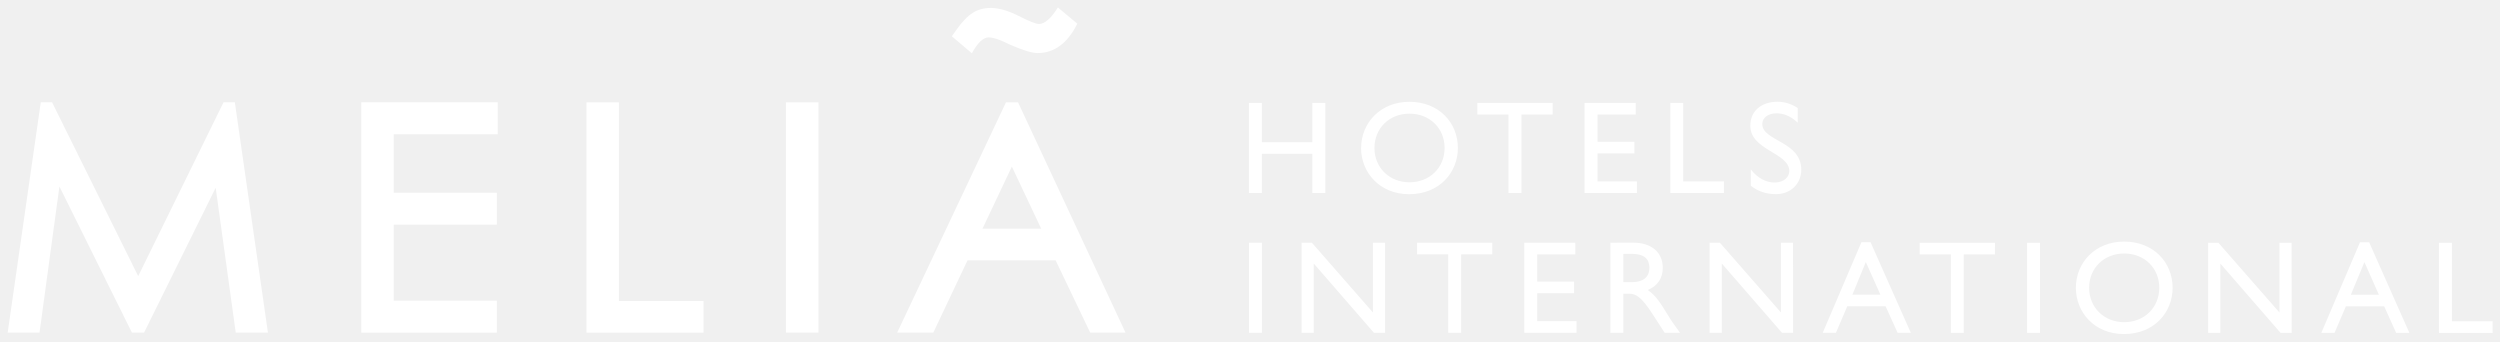
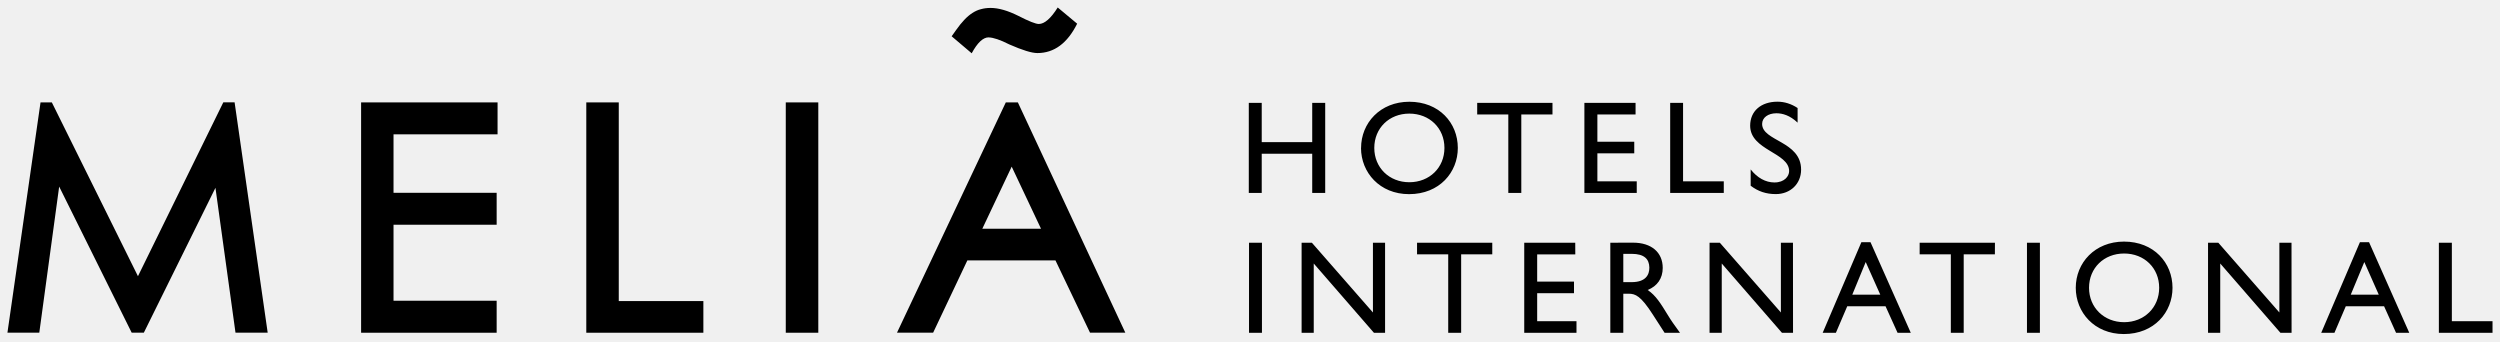
- <svg xmlns="http://www.w3.org/2000/svg" width="167.299" height="22.851" viewBox="0 0 44.264 6.046" version="1.1" id="svg218">
-   <defs id="defs212">
-     <clipPath id="clipPath236" clipPathUnits="userSpaceOnUse">
-       <path id="path234" d="M 0,0 H 599.528 V 595.276 H 0 Z" />
-     </clipPath>
-     <clipPath id="clipPath266" clipPathUnits="userSpaceOnUse">
-       <path id="path264" d="M 0,0 H 599.528 V 595.276 H 0 Z" />
-     </clipPath>
-     <clipPath id="clipPath288" clipPathUnits="userSpaceOnUse">
-       <path id="path286" d="M 0,0 H 599.528 V 595.276 H 0 Z" />
-     </clipPath>
-     <clipPath id="clipPath344" clipPathUnits="userSpaceOnUse">
-       <path id="path342" d="M 0,0 H 599.528 V 595.276 H 0 Z" />
-     </clipPath>
-     <clipPath id="clipPath492" clipPathUnits="userSpaceOnUse">
-       <path id="path490" d="M 0,0 H 599.528 V 595.276 H 0 Z" />
-     </clipPath>
-     <clipPath id="clipPath512" clipPathUnits="userSpaceOnUse">
-       <path id="path510" d="M 0,0 H 599.528 V 595.276 H 0 Z" />
-     </clipPath>
-     <clipPath id="clipPath592" clipPathUnits="userSpaceOnUse">
-       <path id="path590" d="M 0,0 H 599.528 V 595.276 H 0 Z" />
-     </clipPath>
-     <clipPath id="clipPath692" clipPathUnits="userSpaceOnUse">
-       <path id="path690" d="M 0,0 H 599.528 V 595.276 H 0 Z" />
-     </clipPath>
-     <clipPath id="clipPath738" clipPathUnits="userSpaceOnUse">
-       <path id="path736" d="m 500.74,22.605 h 73.701 V 62.362 H 500.74 Z" />
-     </clipPath>
-     <clipPath id="clipPath754" clipPathUnits="userSpaceOnUse">
-       <path id="path752" d="m 500.74,22.605 h 67.718 V 62.362 H 500.74 Z" />
-     </clipPath>
-     <clipPath id="clipPath846" clipPathUnits="userSpaceOnUse">
-       <path id="path844" d="m 500.74,22.605 h 73.701 V 62.362 H 500.74 Z" />
-     </clipPath>
-     <clipPath id="clipPath1782" clipPathUnits="userSpaceOnUse">
-       <path id="path1780" d="M 0,841.89 H 595.276 V 0 H 0 Z" />
-     </clipPath>
-     <clipPath id="clipPath1808" clipPathUnits="userSpaceOnUse">
-       <path id="path1806" d="M 0,0 H 595.275 V 841.89 H 0 Z" />
-     </clipPath>
-     <clipPath id="clipPath1816" clipPathUnits="userSpaceOnUse">
-       <path id="path1814" d="M -1,842.89 H 596.276 V -1 H -1 Z" />
-     </clipPath>
-     <clipPath id="clipPath1820" clipPathUnits="userSpaceOnUse">
-       <path id="path1818" d="M 0,0 H 595.276 V 841.89 H 0 Z" />
-     </clipPath>
-     <clipPath id="clipPath1824" clipPathUnits="userSpaceOnUse">
-       <path id="path1822" d="M 1305.885,0 H 710.61 v 841.89 h 595.275 z" />
-     </clipPath>
-     <linearGradient id="linearGradient1834" spreadMethod="pad" gradientTransform="matrix(0.3896248,-2.209688,2.209688,0.3896248,454.964,91.27396)" gradientUnits="userSpaceOnUse" y2="0" x2="1" y1="0" x1="0">
-       <stop id="stop1830" offset="0" style="stop-opacity:1;stop-color:#d75e15" />
-       <stop id="stop1832" offset="1" style="stop-opacity:1;stop-color:#f5aa06" />
-     </linearGradient>
-     <linearGradient id="linearGradient1846" spreadMethod="pad" gradientTransform="matrix(22.72245,-22.72245,22.72245,22.72245,463.6701,108.6894)" gradientUnits="userSpaceOnUse" y2="0" x2="1" y1="0" x1="0">
-       <stop id="stop1840" offset="0" style="stop-opacity:1;stop-color:#fece56" />
-       <stop id="stop1842" offset="0.196" style="stop-opacity:1;stop-color:#f5a906" />
-       <stop id="stop1844" offset="1" style="stop-opacity:1;stop-color:#e8600d" />
-     </linearGradient>
-     <clipPath id="clipPath1850" clipPathUnits="userSpaceOnUse">
-       <path id="path1848" d="M 0,0 H 595.276 V 841.89 H 0 Z" />
-     </clipPath>
-     <linearGradient id="linearGradient1862" spreadMethod="pad" gradientTransform="matrix(37.5433,-13.66464,13.66464,37.5433,460.4051,95.24416)" gradientUnits="userSpaceOnUse" y2="0" x2="1" y1="0" x1="0">
-       <stop id="stop1856" offset="0" style="stop-opacity:1;stop-color:#a6a4a1" />
-       <stop id="stop1858" offset="0.288" style="stop-opacity:1;stop-color:#ffffff" />
-       <stop id="stop1860" offset="1" style="stop-opacity:1;stop-color:#a6a4a1" />
-     </linearGradient>
-     <clipPath id="clipPath1866" clipPathUnits="userSpaceOnUse">
-       <path id="path1864" d="m 473.175,84.82 c -0.016,0 -2.008,-0.078 -2.069,-0.079 v 0 c -4.661,-0.187 -8.609,-0.484 -11.827,-0.799 v 0 h -10e-4 c 0.86,-2.854 2.606,-5.232 5.017,-6.844 v 0 c 2.188,-1.472 4.911,-2.306 8.011,-2.306 v 0 c 6.877,0 13.671,4.144 17.536,10.065 v 0 c -1.48,0.017 -5.184,0.044 -8.916,0.044 v 0 c -2.923,0 -5.856,-0.021 -7.751,-0.081" />
-     </clipPath>
-     <clipPath id="clipPath1870" clipPathUnits="userSpaceOnUse">
-       <path id="path1868" d="m 459.278,84.901 h 30.564 V 74.792 h -30.564 z" />
-     </clipPath>
-     <clipPath id="clipPath1874" clipPathUnits="userSpaceOnUse">
-       <path id="path1872" d="m 459.278,84.901 h 30.563 v -10.108 h -30.563 z" />
-     </clipPath>
-     <linearGradient id="linearGradient1886" spreadMethod="pad" gradientTransform="matrix(0,10.1093,-10.1093,0,474.5596,74.79285)" gradientUnits="userSpaceOnUse" y2="0" x2="1" y1="0" x1="0">
-       <stop id="stop1880" offset="0" style="stop-opacity:1;stop-color:#706f6f" />
-       <stop id="stop1882" offset="0.497" style="stop-opacity:1;stop-color:#000000" />
-       <stop id="stop1884" offset="1" style="stop-opacity:1;stop-color:#ffffff" />
-     </linearGradient>
-     <mask id="mask1888" height="1" width="1" y="0" x="0" maskUnits="userSpaceOnUse">
-       <g id="g1912">
-         <g id="g1910" clip-path="url(#clipPath1870)">
-           <path id="path1890" style="fill:#000000;fill-opacity:1;fill-rule:nonzero;stroke:none" d="m 459.278,84.901 h 30.563 V 74.793 h -30.563 z" />
-           <g id="g1908">
-             <g id="g1892" />
-             <g id="g1906">
-               <g id="g1904" clip-path="url(#clipPath1874)">
-                 <g id="g1902">
-                   <g id="g1900">
-                     <g id="g1898">
-                       <g id="g1896">
-                         <path id="path1894" style="fill:url(#linearGradient1886);stroke:none" d="M 489.841,84.901 H 459.278 V 74.793 h 30.563 z" />
-                       </g>
-                     </g>
-                   </g>
-                 </g>
-               </g>
-             </g>
-           </g>
-         </g>
-       </g>
-     </mask>
-     <clipPath id="clipPath1916" clipPathUnits="userSpaceOnUse">
-       <path id="path1914" d="m 459.278,84.901 h 30.564 V 74.792 h -30.564 z" />
-     </clipPath>
-     <linearGradient id="linearGradient1928" spreadMethod="pad" gradientTransform="matrix(0,10.1093,-10.1093,0,474.5596,74.79157)" gradientUnits="userSpaceOnUse" y2="0" x2="1" y1="0" x1="0">
-       <stop id="stop1922" offset="0" style="stop-opacity:1;stop-color:#891725" />
-       <stop id="stop1924" offset="0.497" style="stop-opacity:1;stop-color:#b3182e" />
-       <stop id="stop1926" offset="1" style="stop-opacity:1;stop-color:#891725" />
-     </linearGradient>
-     <clipPath id="clipPath1932" clipPathUnits="userSpaceOnUse">
-       <path id="path1930" d="m 462.623,99.4 c 2.84,0.271 6.552,0.482 10.187,0.542 v 0 c 0.711,0.016 2.074,0.305 2.838,1.438 v 0 c 1.427,2.119 2.83,4.252 4.819,4.963 v 0 c 0.037,0.014 0.07,0.029 0.106,0.049 v 0 c 3.031,1.154 7.038,-1.663 9.806,-6.541 v 0 h 1.922 c -1.793,5.135 -6.548,8.599 -12.845,8.599 v 0 c -6.483,0 -12.882,-3.681 -16.833,-9.05" />
-     </clipPath>
-     <clipPath id="clipPath1936" clipPathUnits="userSpaceOnUse">
-       <path id="path1934" d="m 459.713,117.987 h 35.493 V 89.866 h -35.493 z" />
-     </clipPath>
-     <clipPath id="clipPath1940" clipPathUnits="userSpaceOnUse">
-       <path id="path1938" d="m 459.713,117.987 h 35.493 V 89.866 h -35.493 z" />
-     </clipPath>
-     <linearGradient id="linearGradient1952" spreadMethod="pad" gradientTransform="matrix(26.07278,-9.489713,9.489713,26.07278,465.8169,108.1639)" gradientUnits="userSpaceOnUse" y2="0" x2="1" y1="0" x1="0">
-       <stop id="stop1946" offset="0" style="stop-opacity:1;stop-color:#ffffff" />
-       <stop id="stop1948" offset="0.086" style="stop-opacity:1;stop-color:#ffffff" />
-       <stop id="stop1950" offset="1" style="stop-opacity:1;stop-color:#282727" />
-     </linearGradient>
-     <mask id="mask1954" height="1" width="1" y="0" x="0" maskUnits="userSpaceOnUse">
-       <g id="g1978">
-         <g id="g1976" clip-path="url(#clipPath1936)">
-           <path id="path1956" style="fill:#000000;fill-opacity:1;fill-rule:nonzero;stroke:none" d="m 459.713,117.987 h 35.493 V 89.866 h -35.493 z" />
-           <g id="g1974">
-             <g id="g1958" />
-             <g id="g1972">
-               <g id="g1970" clip-path="url(#clipPath1940)">
-                 <g id="g1968">
-                   <g id="g1966">
-                     <g id="g1964">
-                       <g id="g1962">
-                         <path id="path1960" style="fill:url(#linearGradient1952);stroke:none" d="m 459.713,100.463 29.115,-10.597 6.378,17.524 -29.112,10.597 z" />
-                       </g>
-                     </g>
-                   </g>
-                 </g>
-               </g>
-             </g>
-           </g>
-         </g>
-       </g>
-     </mask>
-     <clipPath id="clipPath1982" clipPathUnits="userSpaceOnUse">
-       <path id="path1980" d="m 459.713,117.987 h 35.493 V 89.866 h -35.493 z" />
-     </clipPath>
-     <linearGradient id="linearGradient1994" spreadMethod="pad" gradientTransform="matrix(26.07278,-9.489713,9.489713,26.07278,465.8042,108.169)" gradientUnits="userSpaceOnUse" y2="0" x2="1" y1="0" x1="0">
-       <stop id="stop1988" offset="0" style="stop-opacity:1;stop-color:#fece56" />
-       <stop id="stop1990" offset="0.086" style="stop-opacity:1;stop-color:#fece56" />
-       <stop id="stop1992" offset="1" style="stop-opacity:1;stop-color:#f1990d" />
-     </linearGradient>
-     <clipPath id="clipPath1998" clipPathUnits="userSpaceOnUse">
-       <path id="path1996" d="m 475.927,84.874 c -0.702,-0.582 -1.52,-1.433 -1.884,-2.205 v 0 c -2.512,-4.239 -3.381,-8.388 -11.124,-2.047 v 0 c 0,0 -1.233,0.11 -2.074,-0.05 v 0 c 0.855,-1.297 1.939,-2.412 3.217,-3.315 v 0 c 0.09,-0.06 0.172,-0.113 0.238,-0.159 v 0 c 0.144,-0.106 0.293,-0.193 0.438,-0.285 v 0 c 2.106,-1.288 4.673,-2.021 7.568,-2.021 v 0 c 6.877,0 13.671,4.144 17.536,10.065 v 0 c -0.66,0.003 -1.747,0.017 -3.076,0.023 v 0 c -1.69,0.01 -3.805,0.015 -5.895,0.015 v 0 c -1.745,0 -3.479,-0.002 -4.944,-0.021" />
-     </clipPath>
-     <clipPath id="clipPath2002" clipPathUnits="userSpaceOnUse">
-       <path id="path2000" d="m 455.744,98.833 h 39.2 V 60.348 h -39.2 z" />
-     </clipPath>
-     <clipPath id="clipPath2006" clipPathUnits="userSpaceOnUse">
-       <path id="path2004" d="m 455.744,98.833 h 39.2 v -38.484 h -39.2 z" />
-     </clipPath>
-     <linearGradient id="linearGradient2020" spreadMethod="pad" gradientTransform="matrix(12.99124,17.23996,-17.23996,12.99124,470.1289,72.6698)" gradientUnits="userSpaceOnUse" y2="0" x2="1" y1="0" x1="0">
-       <stop id="stop2012" offset="0" style="stop-opacity:1;stop-color:#000000" />
-       <stop id="stop2014" offset="0.012" style="stop-opacity:1;stop-color:#000000" />
-       <stop id="stop2016" offset="0.638" style="stop-opacity:1;stop-color:#c6c6c6" />
-       <stop id="stop2018" offset="1" style="stop-opacity:1;stop-color:#ffffff" />
-     </linearGradient>
-     <mask id="mask2022" height="1" width="1" y="0" x="0" maskUnits="userSpaceOnUse">
-       <g id="g2046">
-         <g id="g2044" clip-path="url(#clipPath2002)">
-           <path id="path2024" style="fill:#000000;fill-opacity:1;fill-rule:nonzero;stroke:none" d="m 455.744,98.833 h 39.2 V 60.349 h -39.2 z" />
-           <g id="g2042">
-             <g id="g2026" />
-             <g id="g2040">
-               <g id="g2038" clip-path="url(#clipPath2006)">
-                 <g id="g2036">
-                   <g id="g2034">
-                     <g id="g2032">
-                       <g id="g2030">
-                         <path id="path2028" style="fill:url(#linearGradient2020);stroke:none" d="m 455.744,78.126 23.599,-17.777 15.601,20.705 -23.6,17.779 z" />
-                       </g>
-                     </g>
-                   </g>
-                 </g>
-               </g>
-             </g>
-           </g>
-         </g>
-       </g>
-     </mask>
-     <clipPath id="clipPath2050" clipPathUnits="userSpaceOnUse">
-       <path id="path2048" d="m 455.744,98.833 h 39.2 V 60.348 h -39.2 z" />
-     </clipPath>
-     <linearGradient id="linearGradient2064" spreadMethod="pad" gradientTransform="matrix(12.99124,17.23996,-17.23996,12.99124,470.1354,72.67863)" gradientUnits="userSpaceOnUse" y2="0" x2="1" y1="0" x1="0">
-       <stop id="stop2056" offset="0" style="stop-opacity:1;stop-color:#df0637" />
-       <stop id="stop2058" offset="0.012" style="stop-opacity:1;stop-color:#df0637" />
-       <stop id="stop2060" offset="0.638" style="stop-opacity:1;stop-color:#941823" />
-       <stop id="stop2062" offset="1" style="stop-opacity:1;stop-color:#961824" />
-     </linearGradient>
-     <linearGradient id="linearGradient2076" spreadMethod="pad" gradientTransform="matrix(0,1.707,-1.707,0,493.7242,83.14896)" gradientUnits="userSpaceOnUse" y2="0" x2="1" y1="0" x1="0">
-       <stop id="stop2070" offset="0" style="stop-opacity:1;stop-color:#d7d8d7" />
-       <stop id="stop2072" offset="0.006" style="stop-opacity:1;stop-color:#d7d8d7" />
-       <stop id="stop2074" offset="1" style="stop-opacity:1;stop-color:#808381" />
-     </linearGradient>
-     <clipPath id="clipPath2080" clipPathUnits="userSpaceOnUse">
-       <path id="path2078" d="M 0,0 H 595.276 V 841.89 H 0 Z" />
-     </clipPath>
-     <clipPath id="clipPath2084" clipPathUnits="userSpaceOnUse">
-       <path id="path2082" d="M 0,0 H 595.274 V 841.89 H 0 Z" />
-     </clipPath>
-     <clipPath id="clipPath4263" clipPathUnits="userSpaceOnUse">
-       <path id="path4261" d="M 235.275,412.735 H 360 v 16.39 H 235.275 Z" />
-     </clipPath>
-   </defs>
-   <g id="layer1" transform="translate(-332.5264,-290.9265)">
-     <path d="m 354.87,295.224 h -0.229 v 1.595 h 0.229 z m 2.18,0 h -0.215 v 1.235 l -1.081,-1.235 h -0.182 v 1.595 h 0.215 v -1.227 l 1.066,1.227 h 0.197 z m 1.898,0 h -1.332 v 0.206 h 0.552 v 1.389 h 0.229 v -1.389 h 0.551 z m 1.47,0 h -0.903 v 1.595 h 0.925 v -0.206 h -0.696 v -0.495 h 0.652 v -0.206 h -0.652 v -0.481 h 0.675 z m 0.621,0 v 1.595 h 0.23 v -0.692 h 0.096 c 0.117,0 0.213,0.037 0.424,0.365 l 0.211,0.327 h 0.273 c -0.11,-0.152 -0.15,-0.206 -0.217,-0.316 -0.122,-0.199 -0.211,-0.346 -0.356,-0.442 0.171,-0.068 0.267,-0.206 0.267,-0.391 0,-0.276 -0.201,-0.447 -0.524,-0.447 z m 0.23,0.197 h 0.147 c 0.223,0 0.311,0.091 0.314,0.241 0.002,0.133 -0.067,0.26 -0.314,0.26 h -0.147 z m 3.004,-0.197 h -0.214 v 1.235 l -1.081,-1.235 h -0.182 v 1.595 h 0.216 v -1.227 l 1.066,1.227 h 0.196 z m 1.373,-0.009 h -0.162 l -0.685,1.604 h 0.234 l 0.201,-0.47 h 0.678 l 0.213,0.47 h 0.234 z m -0.084,0.351 0.258,0.578 h -0.496 z m 2.287,-0.341 h -1.333 v 0.206 h 0.552 v 1.389 h 0.228 v -1.389 h 0.552 z m 0.797,0 h -0.229 v 1.595 h 0.229 z m 0.635,0.797 c 0,0.433 0.328,0.819 0.851,0.819 0.54,0 0.862,-0.388 0.862,-0.819 0,-0.444 -0.332,-0.818 -0.858,-0.818 -0.518,0 -0.855,0.377 -0.855,0.818 m 0.235,0 c 0,-0.351 0.265,-0.607 0.621,-0.607 0.358,0 0.621,0.257 0.621,0.607 0,0.349 -0.264,0.609 -0.621,0.609 -0.356,0 -0.621,-0.26 -0.621,-0.609 m 3.585,-0.797 h -0.215 v 1.235 l -1.081,-1.235 h -0.182 v 1.595 h 0.216 v -1.227 l 1.066,1.227 h 0.197 z m 1.373,-0.009 h -0.162 l -0.685,1.604 h 0.234 l 0.201,-0.47 h 0.678 l 0.212,0.47 h 0.234 z m -0.084,0.351 0.256,0.578 h -0.496 z m 1.55,-0.341 h -0.23 v 1.595 h 0.95 v -0.206 h -0.72 z m -19.948,-2.477 h -0.23 v 0.695 h -0.894 v -0.695 h -0.229 v 1.595 h 0.229 v -0.694 h 0.894 v 0.694 h 0.23 z m 0.633,0.798 c 0,0.433 0.33,0.818 0.851,0.818 0.54,0 0.863,-0.388 0.863,-0.818 0,-0.445 -0.332,-0.818 -0.858,-0.818 -0.516,0 -0.855,0.376 -0.855,0.818 m 0.236,0 c 0,-0.351 0.264,-0.608 0.62,-0.608 0.358,0 0.622,0.257 0.622,0.608 0,0.348 -0.264,0.607 -0.622,0.607 -0.356,0 -0.62,-0.259 -0.62,-0.607 m 3.155,-0.798 h -1.333 v 0.205 h 0.551 v 1.39 h 0.23 v -1.39 h 0.552 z m 1.471,0 h -0.906 v 1.595 h 0.927 v -0.206 h -0.697 v -0.496 h 0.653 v -0.205 h -0.653 v -0.483 h 0.676 z m 0.841,0 h -0.228 v 1.595 h 0.949 v -0.206 h -0.721 z m 2.028,0.091 c -0.113,-0.075 -0.235,-0.112 -0.356,-0.112 -0.292,0 -0.484,0.166 -0.484,0.425 0,0.437 0.69,0.474 0.69,0.804 0,0.09 -0.082,0.201 -0.26,0.201 -0.157,0 -0.304,-0.082 -0.421,-0.231 v 0.289 c 0.133,0.101 0.273,0.148 0.446,0.148 0.258,0 0.447,-0.183 0.447,-0.433 0,-0.507 -0.69,-0.502 -0.69,-0.809 0,-0.112 0.105,-0.189 0.253,-0.189 0.108,0 0.239,0.037 0.375,0.166 z m -14.323,-1.251 c 0.081,7.1e-4 0.204,0.042 0.368,0.125 0.23,0.101 0.395,0.152 0.495,0.152 0.296,0 0.531,-0.173 0.704,-0.52 l -0.344,-0.287 c -0.122,0.195 -0.235,0.292 -0.335,0.292 -0.055,0 -0.176,-0.048 -0.363,-0.144 -0.187,-0.093 -0.349,-0.14 -0.49,-0.14 -0.061,3.5e-4 -0.119,0.007 -0.171,0.022 -0.051,0.012 -0.102,0.035 -0.151,0.067 -0.049,0.031 -0.096,0.071 -0.144,0.122 -0.046,0.049 -0.096,0.109 -0.146,0.181 l -0.078,0.11 0.355,0.301 c 0.101,-0.187 0.201,-0.282 0.3,-0.282 m -0.112,3.387 0.52,-1.099 0.519,1.099 z m 0.629,-2.237 h -0.213 l -1.927,4.078 h 0.64 l 0.606,-1.28 h 1.56 l 0.612,1.28 h 0.625 z m -7.066,0 h -0.575 v 4.079 h 2.073 v -0.561 h -1.498 z m 2.957,4.078 h 0.576 v -4.078 h -0.576 z m -7.519,7e-4 h 2.4 v -0.567 h -1.826 v -1.345 h 1.826 v -0.566 h -1.826 v -1.035 h 1.842 v -0.566 h -2.416 z m -2.439,-4.079 -1.511,3.078 -1.525,-3.078 h -0.2 l -0.586,4.078 h 0.564 l 0.352,-2.587 1.284,2.587 h 0.215 l 1.268,-2.565 0.355,2.565 h 0.57 l -0.586,-4.079 z" style="fill:#ffffff;fill-opacity:1;fill-rule:evenodd;stroke:none;stroke-width:0.353" id="path4265" />
+ <svg xmlns="http://www.w3.org/2000/svg" viewBox="0 0 44.264 6.046" class="melia-corp-logo" id="meliaCorpSvg" role="img" aria-label="Meliá Hotels International">
+   <g transform="translate(-332.5264,-290.9265)">
+     <path class="melia-corp-text" fill="currentColor" fill-rule="evenodd" d="M 354.87,295.224 h -0.229 v 1.595 h 0.229 z M 357.05,295.224 h -0.215 v 1.235 l -1.081,-1.235 h -0.182 v 1.595 h 0.215 v -1.227 l 1.066,1.227 h 0.197 z M 358.948,295.224 h -1.332 v 0.206 h 0.552 v 1.389 h 0.229 v -1.389 h 0.551 z M 360.417,295.224 h -0.903 v 1.595 h 0.925 v -0.206 h -0.696 v -0.495 h 0.652 v -0.206 h -0.652 v -0.481 h 0.675 z M 361.038,295.224 v 1.595 h 0.23 v -0.692 h 0.096 c 0.117,0 0.213,0.037 0.424,0.365 l 0.211,0.327 h 0.273 c -0.11,-0.152 -0.15,-0.206 -0.217,-0.316 c -0.122,-0.199 -0.211,-0.346 -0.356,-0.442 c 0.171,-0.068 0.267,-0.206 0.267,-0.391 c 0,-0.276 -0.201,-0.447 -0.524,-0.447 z M 361.268,295.421 h 0.147 c 0.223,0 0.311,0.091 0.314,0.241 c 0.002,0.133 -0.067,0.26 -0.314,0.26 h -0.147 z M 364.272,295.224 h -0.214 v 1.235 l -1.081,-1.235 h -0.182 v 1.595 h 0.216 v -1.227 l 1.066,1.227 h 0.196 z M 365.645,295.215 h -0.162 l -0.685,1.604 h 0.234 l 0.201,-0.47 h 0.678 l 0.213,0.47 h 0.234 z M 365.56,295.566 l 0.258,0.578 h -0.496 z M 367.848,295.224 h -1.333 v 0.206 h 0.552 v 1.389 h 0.228 v -1.389 h 0.552 z M 368.644,295.224 h -0.229 v 1.595 h 0.229 z M 369.279,296.022 c 0,0.433 0.328,0.819 0.851,0.819 c 0.54,0 0.862,-0.388 0.862,-0.819 c 0,-0.444 -0.332,-0.818 -0.858,-0.818 c -0.518,0 -0.855,0.377 -0.855,0.818 M 369.514,296.022 c 0,-0.351 0.265,-0.607 0.621,-0.607 c 0.358,0 0.621,0.257 0.621,0.607 c 0,0.349 -0.264,0.609 -0.621,0.609 c -0.356,0 -0.621,-0.26 -0.621,-0.609 M 373.099,295.224 h -0.215 v 1.235 l -1.081,-1.235 h -0.182 v 1.595 h 0.216 v -1.227 l 1.066,1.227 h 0.197 z M 374.472,295.215 h -0.162 l -0.685,1.604 h 0.234 l 0.201,-0.47 h 0.678 l 0.212,0.47 h 0.234 z M 374.388,295.566 l 0.256,0.578 h -0.496 z M 375.938,295.224 h -0.23 v 1.595 h 0.95 v -0.206 h -0.72 z M 355.99,292.748 h -0.23 v 0.695 h -0.894 v -0.695 h -0.229 v 1.595 h 0.229 v -0.694 h 0.894 v 0.694 h 0.23 z M 356.624,293.546 c 0,0.433 0.33,0.818 0.851,0.818 c 0.54,0 0.863,-0.388 0.863,-0.818 c 0,-0.445 -0.332,-0.818 -0.858,-0.818 c -0.516,0 -0.855,0.376 -0.855,0.818 M 356.859,293.546 c 0,-0.351 0.264,-0.608 0.62,-0.608 c 0.358,0 0.622,0.257 0.622,0.608 c 0,0.348 -0.264,0.607 -0.622,0.607 c -0.356,0 -0.62,-0.259 -0.62,-0.607 M 360.014,292.748 h -1.333 v 0.205 h 0.551 v 1.39 h 0.23 v -1.39 h 0.552 z M 361.485,292.748 h -0.906 v 1.595 h 0.927 v -0.206 h -0.697 v -0.496 h 0.653 v -0.205 h -0.653 v -0.483 h 0.676 z M 362.326,292.748 h -0.228 v 1.595 h 0.949 v -0.206 h -0.721 z M 364.354,292.839 c -0.113,-0.075 -0.235,-0.112 -0.356,-0.112 c -0.292,0 -0.484,0.166 -0.484,0.425 c 0,0.437 0.69,0.474 0.69,0.804 c 0,0.09 -0.082,0.201 -0.26,0.201 c -0.157,0 -0.304,-0.082 -0.421,-0.231 v 0.289 c 0.133,0.101 0.273,0.148 0.446,0.148 c 0.258,0 0.447,-0.183 0.447,-0.433 c 0,-0.507 -0.69,-0.502 -0.69,-0.809 c 0,-0.112 0.105,-0.189 0.253,-0.189 c 0.108,0 0.239,0.037 0.375,0.166 z M 349.919,294.976 l 0.52,-1.099 l 0.519,1.099 z M 350.548,292.739 h -0.213 l -1.927,4.078 h 0.64 l 0.606,-1.28 h 1.56 l 0.612,1.28 h 0.625 z M 343.482,292.739 h -0.575 v 4.079 h 2.073 v -0.561 h -1.498 z M 346.439,296.818 h 0.576 v -4.078 h -0.576 z M 338.92,296.818 h 2.4 v -0.567 h -1.826 v -1.345 h 1.826 v -0.566 h -1.826 v -1.035 h 1.842 v -0.566 h -2.416 z M 336.48,292.739 l -1.511,3.078 l -1.525,-3.078 h -0.2 l -0.586,4.078 h 0.564 l 0.352,-2.587 l 1.284,2.587 h 0.215 l 1.268,-2.565 l 0.355,2.565 h 0.57 l -0.586,-4.079 z M 350.031,291.589 c 0.081,0.001 0.204,0.042 0.368,0.125 c 0.23,0.101 0.395,0.152 0.495,0.152 c 0.296,0 0.531,-0.173 0.704,-0.52 l -0.344,-0.287 c -0.122,0.195 -0.235,0.292 -0.335,0.292 c -0.055,0 -0.176,-0.048 -0.363,-0.144 c -0.187,-0.093 -0.349,-0.14 -0.49,-0.14 c -0.061,0 -0.119,0.007 -0.171,0.022 c -0.051,0.012 -0.102,0.035 -0.151,0.067 c -0.049,0.031 -0.096,0.071 -0.144,0.122 c -0.046,0.049 -0.096,0.109 -0.146,0.181 l -0.078,0.11 l 0.355,0.301 c 0.101,-0.187 0.201,-0.282 0.3,-0.282" />
  </g>
</svg>
